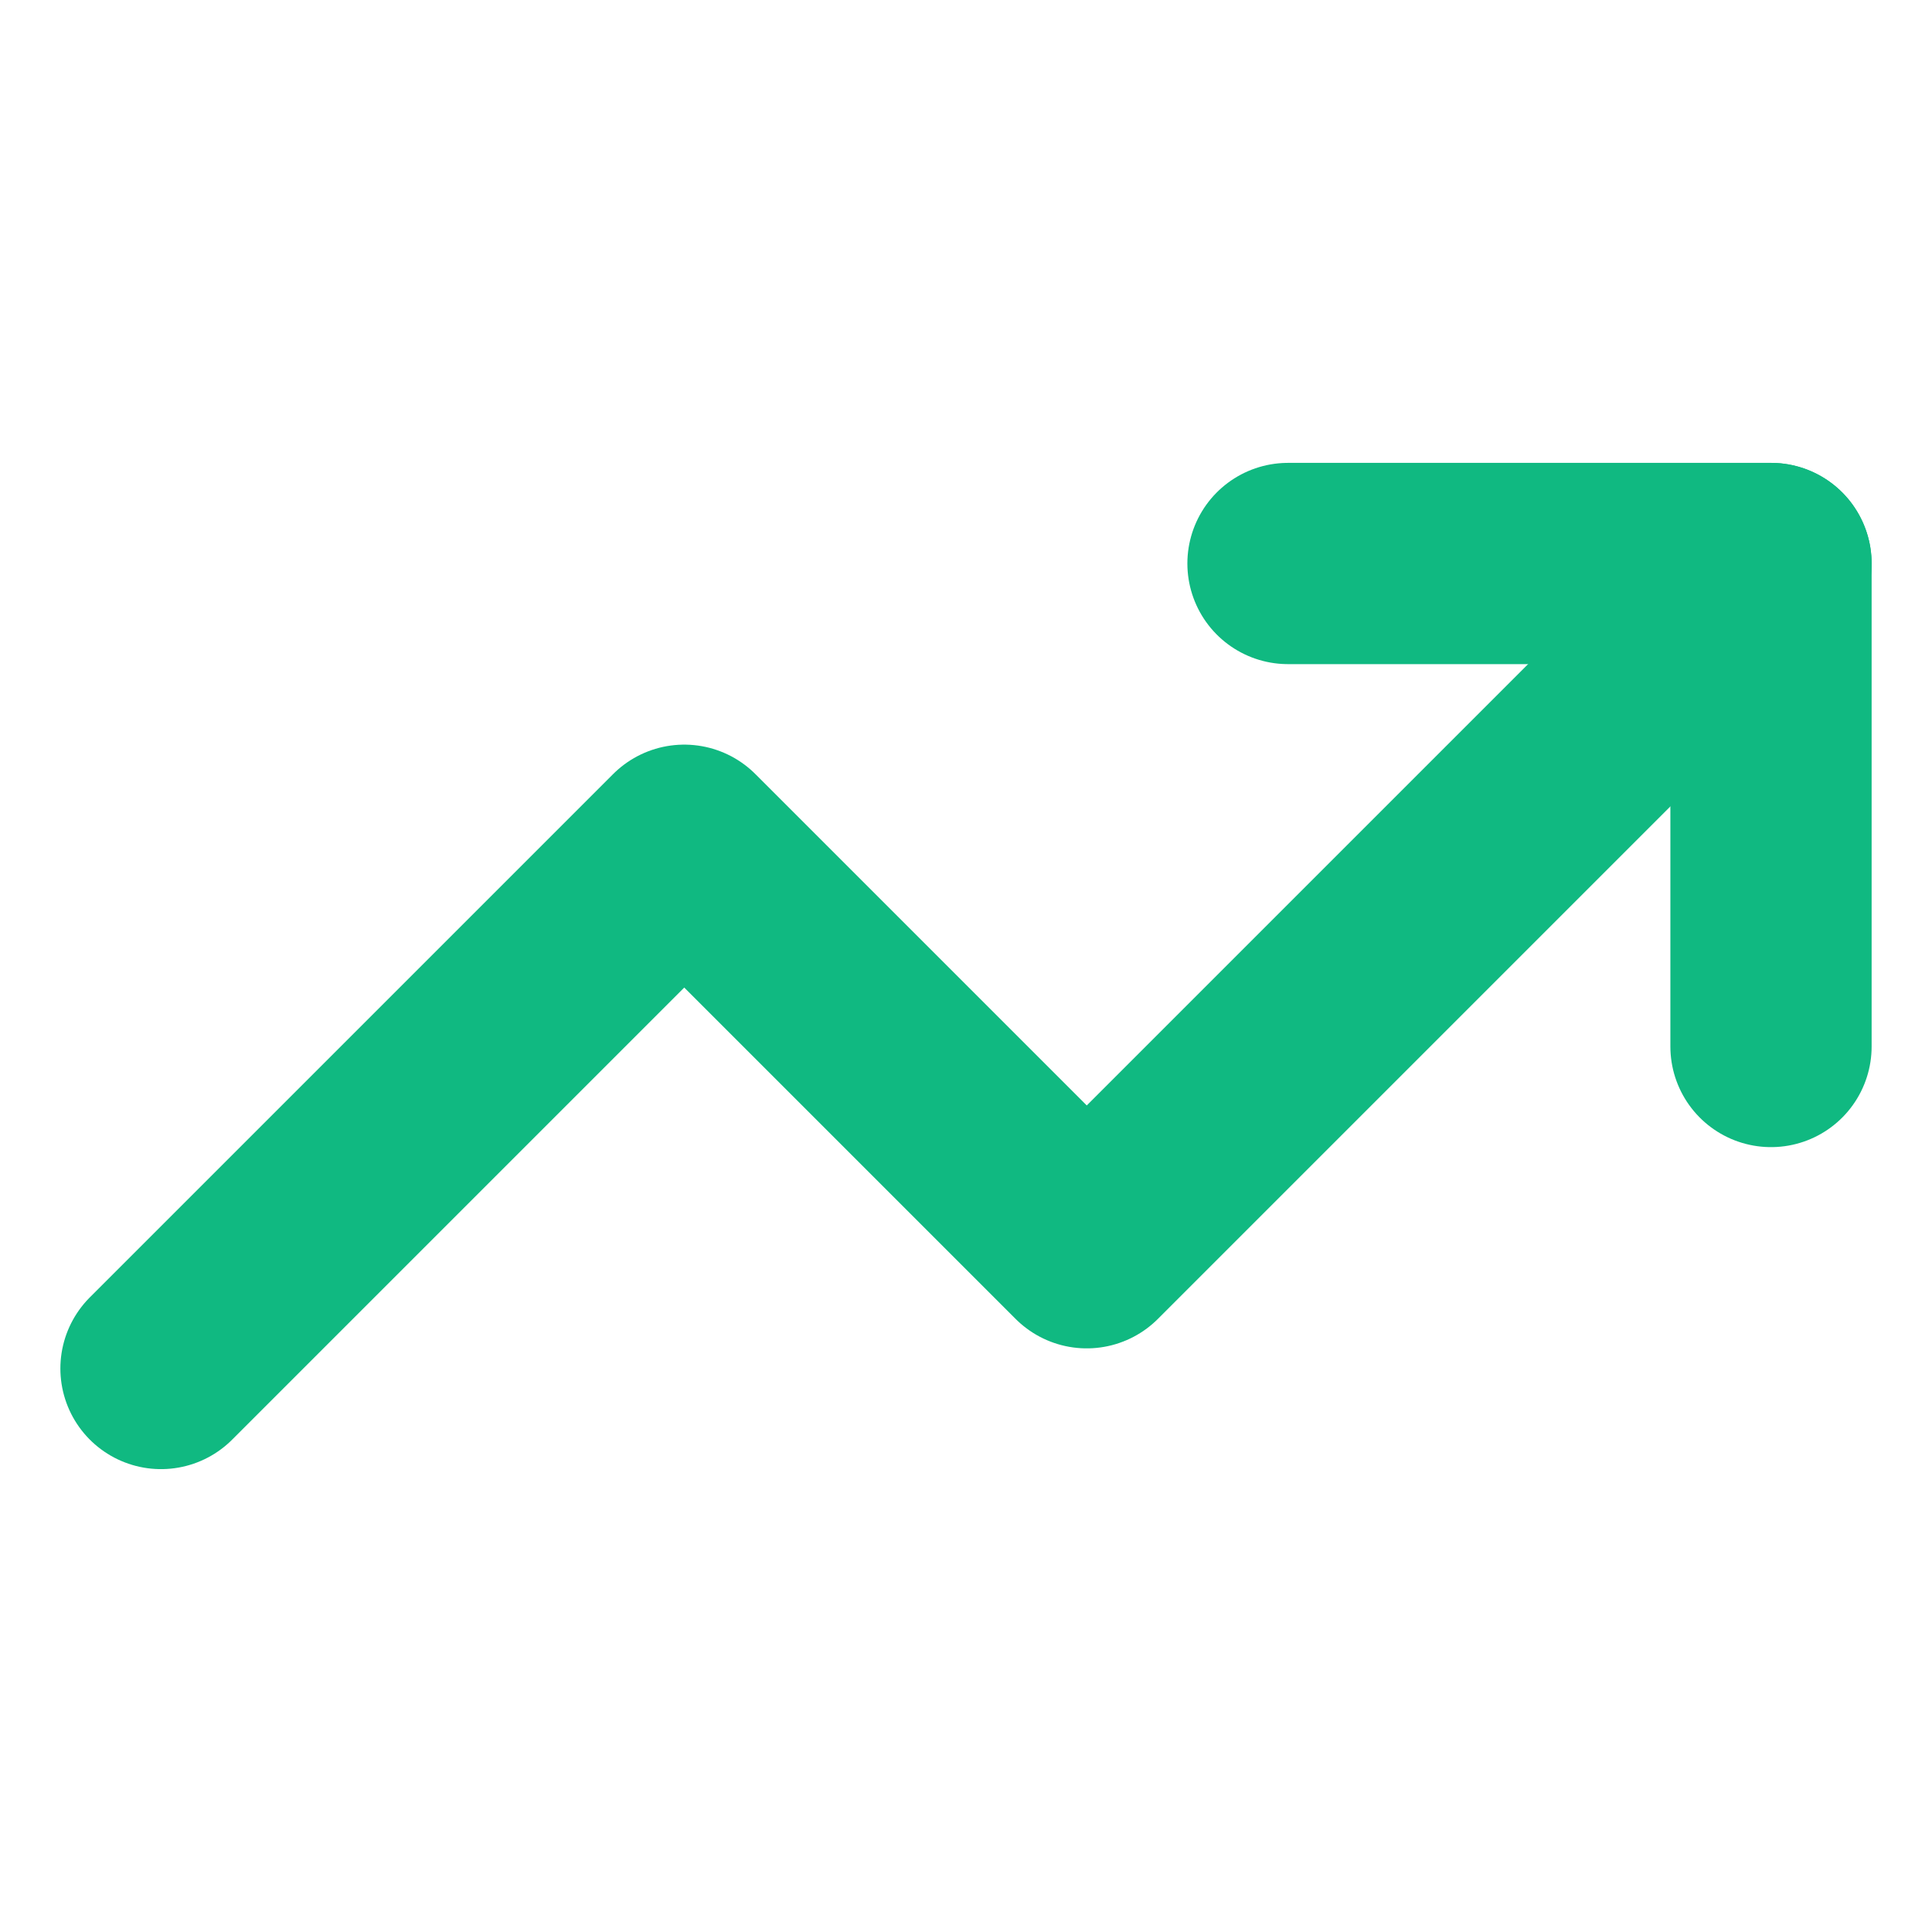
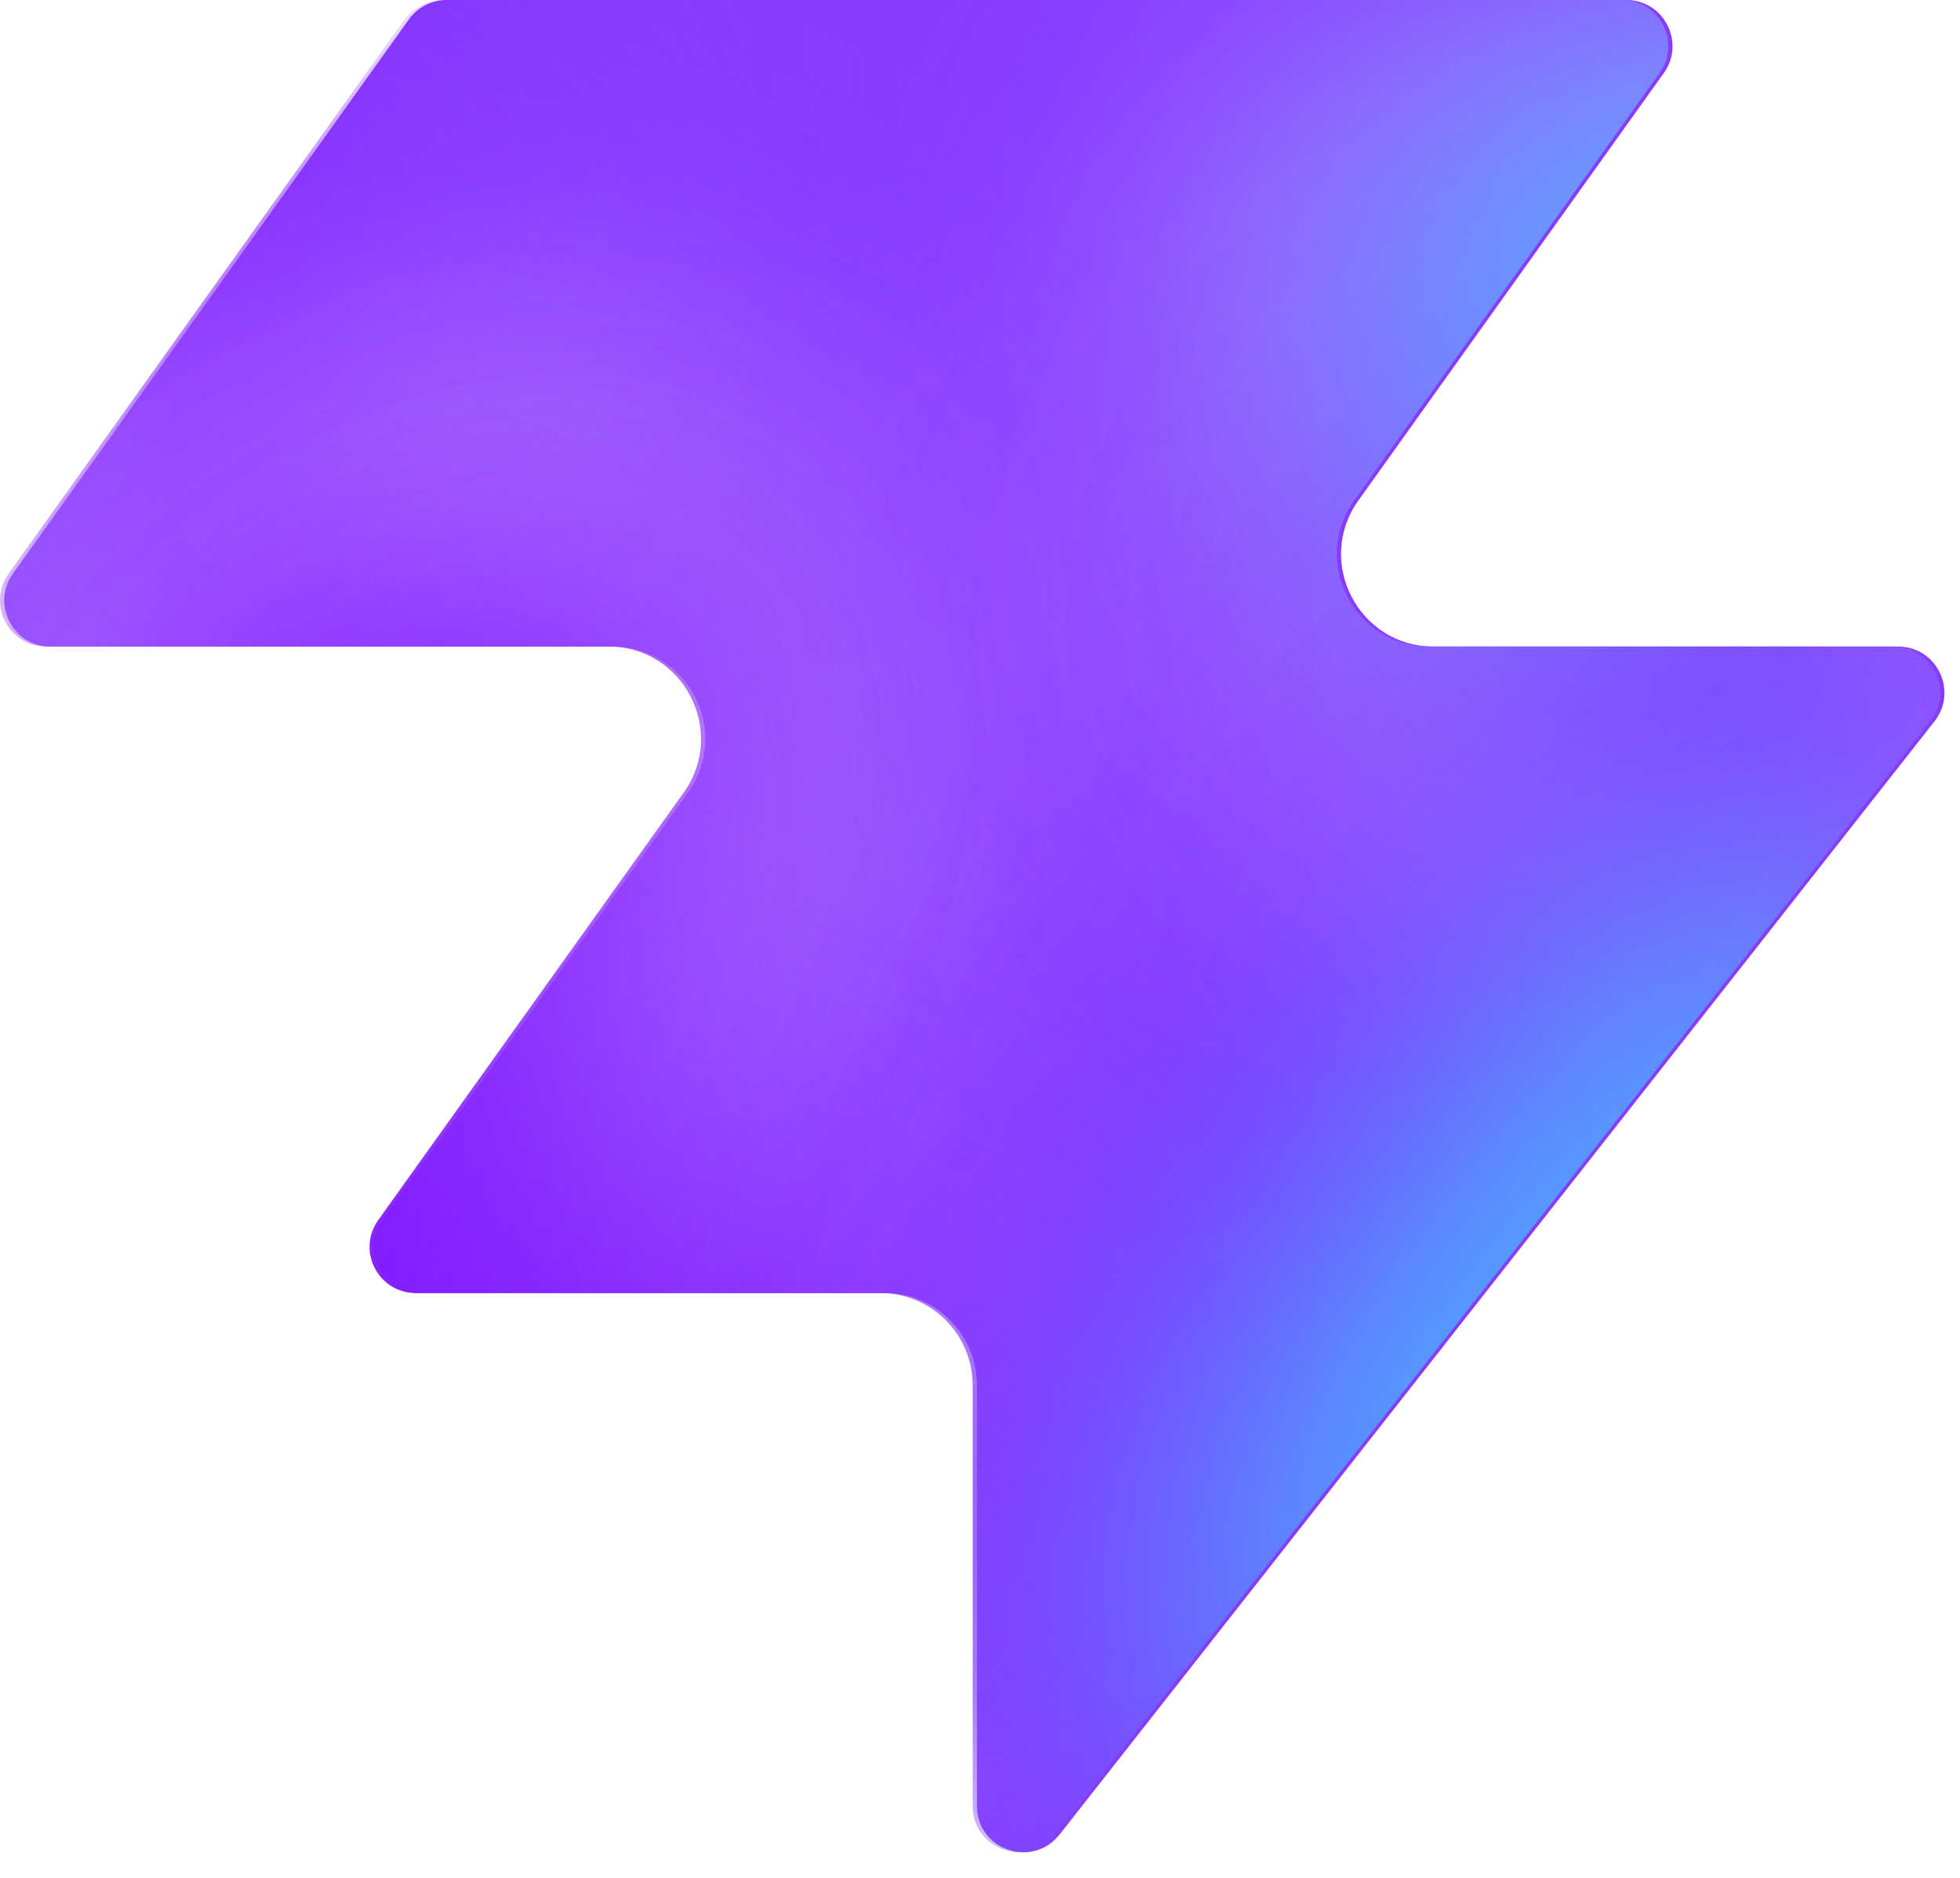
- <svg xmlns="http://www.w3.org/2000/svg" viewBox="0 0 24 24" fill="none" stroke="#10b981" stroke-width="2.5" stroke-linecap="round" stroke-linejoin="round">
-   <polyline points="22 7 13.5 15.5 8.5 10.5 2 17" />
-   <polyline points="16 7 22 7 22 13" />
+ <svg xmlns="http://www.w3.org/2000/svg" width="48" height="46" fill="none" viewBox="0 0 48 46">
+   <path fill="#863bff" d="M25.946 44.938c-.664.845-2.021.375-2.021-.698V33.937a2.26 2.26 0 0 0-2.262-2.262H10.287c-.92 0-1.456-1.04-.92-1.788l7.48-10.471c1.07-1.497 0-3.578-1.842-3.578H1.237c-.92 0-1.456-1.04-.92-1.788L10.013.474c.214-.297.556-.474.92-.474h28.894c.92 0 1.456 1.04.92 1.788l-7.48 10.471c-1.07 1.498 0 3.579 1.842 3.579h11.377c.943 0 1.473 1.088.89 1.83L25.947 44.94z" style="fill:#863bff;fill:color(display-p3 .525 .23 1);fill-opacity:1" />
+   <mask id="a" width="48" height="46" x="0" y="0" maskUnits="userSpaceOnUse" style="mask-type:alpha">
+     <path fill="#000" d="M25.842 44.938c-.664.844-2.021.375-2.021-.698V33.937a2.26 2.26 0 0 0-2.262-2.262H10.183c-.92 0-1.456-1.04-.92-1.788l7.48-10.471c1.07-1.498 0-3.579-1.842-3.579H1.133c-.92 0-1.456-1.04-.92-1.787L9.91.473c.214-.297.556-.474.92-.474h28.894c.92 0 1.456 1.04.92 1.788l-7.48 10.471c-1.07 1.498 0 3.578 1.842 3.578h11.377c.943 0 1.473 1.088.89 1.832L25.843 44.94z" style="fill:#000;fill-opacity:1" />
+   </mask>
+   <g mask="url(#a)">
+     <g filter="url(#b)">
+       <ellipse cx="5.508" cy="14.704" fill="#ede6ff" rx="5.508" ry="14.704" style="fill:#ede6ff;fill:color(display-p3 .927 .903 1);fill-opacity:1" transform="matrix(.00324 1 1 -.00324 -4.47 31.516)" />
+     </g>
+     <g filter="url(#c)">
+       <ellipse cx="10.399" cy="29.851" fill="#ede6ff" rx="10.399" ry="29.851" style="fill:#ede6ff;fill:color(display-p3 .927 .903 1);fill-opacity:1" transform="matrix(.00324 1 1 -.00324 -39.328 7.883)" />
+     </g>
+     <g filter="url(#d)">
+       <ellipse cx="5.508" cy="30.487" fill="#7e14ff" rx="5.508" ry="30.487" style="fill:#7e14ff;fill:color(display-p3 .492 .077 1);fill-opacity:1" transform="rotate(89.814 -25.913 -14.639)scale(1 -1)" />
+     </g>
+     <g filter="url(#e)">
+       <ellipse cx="5.508" cy="30.599" fill="#7e14ff" rx="5.508" ry="30.599" style="fill:#7e14ff;fill:color(display-p3 .492 .077 1);fill-opacity:1" transform="rotate(89.814 -32.644 -3.334)scale(1 -1)" />
+     </g>
+     <g filter="url(#f)">
+       <ellipse cx="5.508" cy="30.599" fill="#7e14ff" rx="5.508" ry="30.599" style="fill:#7e14ff;fill:color(display-p3 .492 .077 1);fill-opacity:1" transform="matrix(.00324 1 1 -.00324 -34.34 30.47)" />
+     </g>
+     <g filter="url(#g)">
+       <ellipse cx="14.072" cy="22.078" fill="#ede6ff" rx="14.072" ry="22.078" style="fill:#ede6ff;fill:color(display-p3 .927 .903 1);fill-opacity:1" transform="rotate(93.35 24.506 48.493)scale(-1 1)" />
+     </g>
+     <g filter="url(#h)">
+       <ellipse cx="3.47" cy="21.501" fill="#7e14ff" rx="3.47" ry="21.501" style="fill:#7e14ff;fill:color(display-p3 .492 .077 1);fill-opacity:1" transform="rotate(89.009 28.708 47.59)scale(-1 1)" />
+     </g>
+     <g filter="url(#i)">
+       <ellipse cx="3.47" cy="21.501" fill="#7e14ff" rx="3.47" ry="21.501" style="fill:#7e14ff;fill:color(display-p3 .492 .077 1);fill-opacity:1" transform="rotate(89.009 28.708 47.59)scale(-1 1)" />
+     </g>
+     <g filter="url(#j)">
+       <ellipse cx=".387" cy="8.972" fill="#7e14ff" rx="4.407" ry="29.108" style="fill:#7e14ff;fill:color(display-p3 .492 .077 1);fill-opacity:1" transform="rotate(39.51 .387 8.972)" />
+     </g>
+     <g filter="url(#k)">
+       <ellipse cx="47.523" cy="-6.092" fill="#7e14ff" rx="4.407" ry="29.108" style="fill:#7e14ff;fill:color(display-p3 .492 .077 1);fill-opacity:1" transform="rotate(37.892 47.523 -6.092)" />
+     </g>
+     <g filter="url(#l)">
+       <ellipse cx="41.412" cy="6.333" fill="#47bfff" rx="5.971" ry="9.665" style="fill:#47bfff;fill:color(display-p3 .28 .748 1);fill-opacity:1" transform="rotate(37.892 41.412 6.333)" />
+     </g>
+     <g filter="url(#m)">
+       <ellipse cx="-1.879" cy="38.332" fill="#7e14ff" rx="4.407" ry="29.108" style="fill:#7e14ff;fill:color(display-p3 .492 .077 1);fill-opacity:1" transform="rotate(37.892 -1.88 38.332)" />
+     </g>
+     <g filter="url(#n)">
+       <ellipse cx="-1.879" cy="38.332" fill="#7e14ff" rx="4.407" ry="29.108" style="fill:#7e14ff;fill:color(display-p3 .492 .077 1);fill-opacity:1" transform="rotate(37.892 -1.88 38.332)" />
+     </g>
+     <g filter="url(#o)">
+       <ellipse cx="35.651" cy="29.907" fill="#7e14ff" rx="4.407" ry="29.108" style="fill:#7e14ff;fill:color(display-p3 .492 .077 1);fill-opacity:1" transform="rotate(37.892 35.651 29.907)" />
+     </g>
+     <g filter="url(#p)">
+       <ellipse cx="38.418" cy="32.4" fill="#47bfff" rx="5.971" ry="15.297" style="fill:#47bfff;fill:color(display-p3 .28 .748 1);fill-opacity:1" transform="rotate(37.892 38.418 32.4)" />
+     </g>
+   </g>
+   <defs>
+     <filter id="b" width="60.045" height="41.654" x="-19.77" y="16.149" color-interpolation-filters="sRGB" filterUnits="userSpaceOnUse">
+       <feFlood flood-opacity="0" result="BackgroundImageFix" />
+       <feBlend in="SourceGraphic" in2="BackgroundImageFix" result="shape" />
+       <feGaussianBlur result="effect1_foregroundBlur_2002_17158" stdDeviation="7.659" />
+     </filter>
+     <filter id="c" width="90.34" height="51.437" x="-54.613" y="-7.533" color-interpolation-filters="sRGB" filterUnits="userSpaceOnUse">
+       <feFlood flood-opacity="0" result="BackgroundImageFix" />
+       <feBlend in="SourceGraphic" in2="BackgroundImageFix" result="shape" />
+       <feGaussianBlur result="effect1_foregroundBlur_2002_17158" stdDeviation="7.659" />
+     </filter>
+     <filter id="d" width="79.355" height="29.4" x="-49.64" y="2.03" color-interpolation-filters="sRGB" filterUnits="userSpaceOnUse">
+       <feFlood flood-opacity="0" result="BackgroundImageFix" />
+       <feBlend in="SourceGraphic" in2="BackgroundImageFix" result="shape" />
+       <feGaussianBlur result="effect1_foregroundBlur_2002_17158" stdDeviation="4.596" />
+     </filter>
+     <filter id="e" width="79.579" height="29.4" x="-45.045" y="20.029" color-interpolation-filters="sRGB" filterUnits="userSpaceOnUse">
+       <feFlood flood-opacity="0" result="BackgroundImageFix" />
+       <feBlend in="SourceGraphic" in2="BackgroundImageFix" result="shape" />
+       <feGaussianBlur result="effect1_foregroundBlur_2002_17158" stdDeviation="4.596" />
+     </filter>
+     <filter id="f" width="79.579" height="29.4" x="-43.513" y="21.178" color-interpolation-filters="sRGB" filterUnits="userSpaceOnUse">
+       <feFlood flood-opacity="0" result="BackgroundImageFix" />
+       <feBlend in="SourceGraphic" in2="BackgroundImageFix" result="shape" />
+       <feGaussianBlur result="effect1_foregroundBlur_2002_17158" stdDeviation="4.596" />
+     </filter>
+     <filter id="g" width="74.749" height="58.852" x="15.756" y="-17.901" color-interpolation-filters="sRGB" filterUnits="userSpaceOnUse">
+       <feFlood flood-opacity="0" result="BackgroundImageFix" />
+       <feBlend in="SourceGraphic" in2="BackgroundImageFix" result="shape" />
+       <feGaussianBlur result="effect1_foregroundBlur_2002_17158" stdDeviation="7.659" />
+     </filter>
+     <filter id="h" width="61.377" height="25.362" x="23.548" y="2.284" color-interpolation-filters="sRGB" filterUnits="userSpaceOnUse">
+       <feFlood flood-opacity="0" result="BackgroundImageFix" />
+       <feBlend in="SourceGraphic" in2="BackgroundImageFix" result="shape" />
+       <feGaussianBlur result="effect1_foregroundBlur_2002_17158" stdDeviation="4.596" />
+     </filter>
+     <filter id="i" width="61.377" height="25.362" x="23.548" y="2.284" color-interpolation-filters="sRGB" filterUnits="userSpaceOnUse">
+       <feFlood flood-opacity="0" result="BackgroundImageFix" />
+       <feBlend in="SourceGraphic" in2="BackgroundImageFix" result="shape" />
+       <feGaussianBlur result="effect1_foregroundBlur_2002_17158" stdDeviation="4.596" />
+     </filter>
+     <filter id="j" width="56.045" height="63.649" x="-27.636" y="-22.853" color-interpolation-filters="sRGB" filterUnits="userSpaceOnUse">
+       <feFlood flood-opacity="0" result="BackgroundImageFix" />
+       <feBlend in="SourceGraphic" in2="BackgroundImageFix" result="shape" />
+       <feGaussianBlur result="effect1_foregroundBlur_2002_17158" stdDeviation="4.596" />
+     </filter>
+     <filter id="k" width="54.814" height="64.646" x="20.116" y="-38.415" color-interpolation-filters="sRGB" filterUnits="userSpaceOnUse">
+       <feFlood flood-opacity="0" result="BackgroundImageFix" />
+       <feBlend in="SourceGraphic" in2="BackgroundImageFix" result="shape" />
+       <feGaussianBlur result="effect1_foregroundBlur_2002_17158" stdDeviation="4.596" />
+     </filter>
+     <filter id="l" width="33.541" height="35.313" x="24.641" y="-11.323" color-interpolation-filters="sRGB" filterUnits="userSpaceOnUse">
+       <feFlood flood-opacity="0" result="BackgroundImageFix" />
+       <feBlend in="SourceGraphic" in2="BackgroundImageFix" result="shape" />
+       <feGaussianBlur result="effect1_foregroundBlur_2002_17158" stdDeviation="4.596" />
+     </filter>
+     <filter id="m" width="54.814" height="64.646" x="-29.286" y="6.009" color-interpolation-filters="sRGB" filterUnits="userSpaceOnUse">
+       <feFlood flood-opacity="0" result="BackgroundImageFix" />
+       <feBlend in="SourceGraphic" in2="BackgroundImageFix" result="shape" />
+       <feGaussianBlur result="effect1_foregroundBlur_2002_17158" stdDeviation="4.596" />
+     </filter>
+     <filter id="n" width="54.814" height="64.646" x="-29.286" y="6.009" color-interpolation-filters="sRGB" filterUnits="userSpaceOnUse">
+       <feFlood flood-opacity="0" result="BackgroundImageFix" />
+       <feBlend in="SourceGraphic" in2="BackgroundImageFix" result="shape" />
+       <feGaussianBlur result="effect1_foregroundBlur_2002_17158" stdDeviation="4.596" />
+     </filter>
+     <filter id="o" width="54.814" height="64.646" x="8.244" y="-2.416" color-interpolation-filters="sRGB" filterUnits="userSpaceOnUse">
+       <feFlood flood-opacity="0" result="BackgroundImageFix" />
+       <feBlend in="SourceGraphic" in2="BackgroundImageFix" result="shape" />
+       <feGaussianBlur result="effect1_foregroundBlur_2002_17158" stdDeviation="4.596" />
+     </filter>
+     <filter id="p" width="39.409" height="43.623" x="18.713" y="10.588" color-interpolation-filters="sRGB" filterUnits="userSpaceOnUse">
+       <feFlood flood-opacity="0" result="BackgroundImageFix" />
+       <feBlend in="SourceGraphic" in2="BackgroundImageFix" result="shape" />
+       <feGaussianBlur result="effect1_foregroundBlur_2002_17158" stdDeviation="4.596" />
+     </filter>
+   </defs>
</svg>
